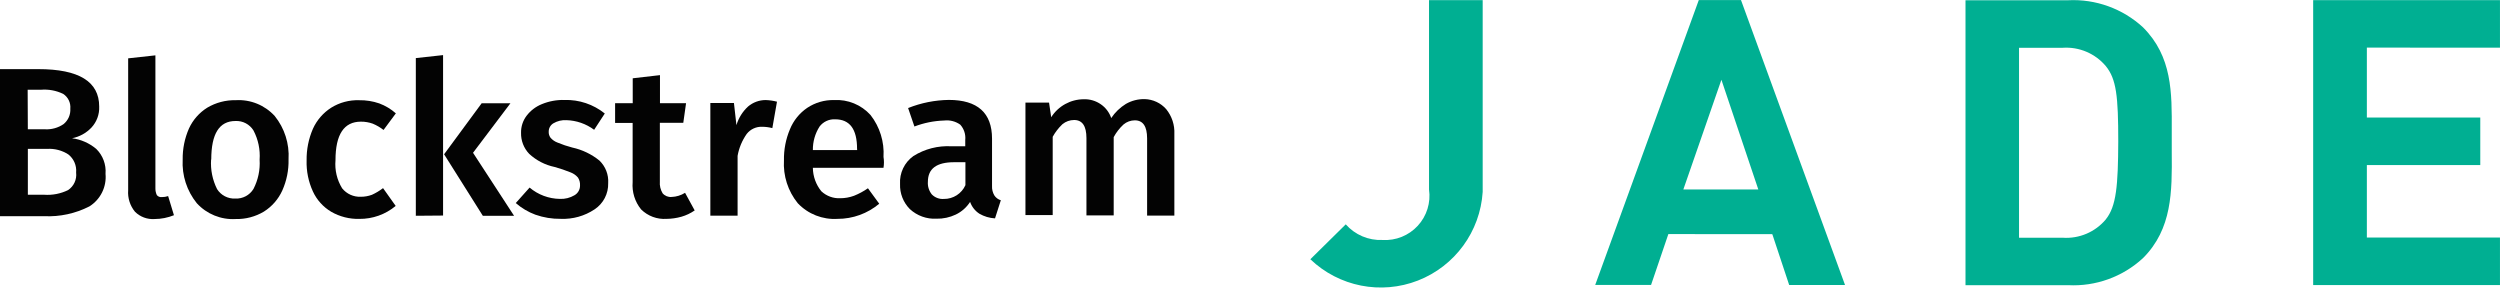
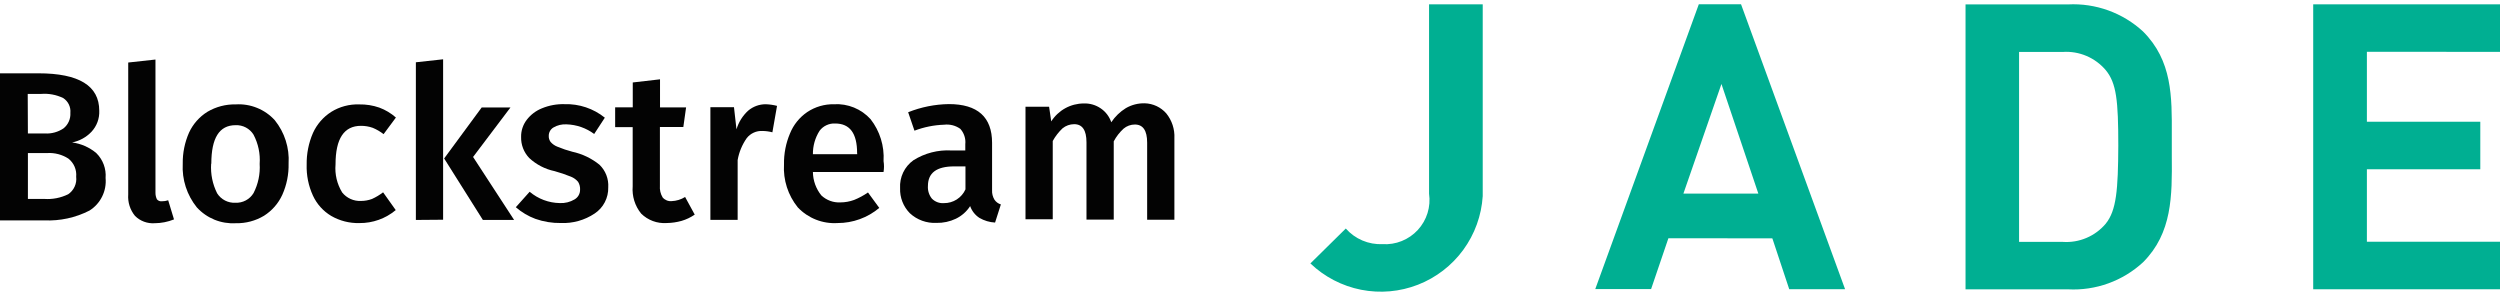
- <svg xmlns="http://www.w3.org/2000/svg" width="90.375" height="10.394" viewBox="0 0 90.375 10.394">
-   <g id="jade" transform="translate(-129.005 -680)">
-     <g id="Group_41140" data-name="Group 41140" transform="translate(129.005 682)">
-       <path id="Path_28262" data-name="Path 28262" d="M878.379,355.584a1.134,1.134,0,0,1,.336.9,1.253,1.253,0,0,1-.583,1.178,3.25,3.25,0,0,1-1.634.354h-1.6V352.7h1.388q2.2,0,2.2,1.352a1.051,1.051,0,0,1-.282.763,1.314,1.314,0,0,1-.7.384A1.7,1.7,0,0,1,878.379,355.584Zm-2.469-.709h.619a1.081,1.081,0,0,0,.667-.186.662.662,0,0,0,.246-.559.575.575,0,0,0-.258-.535,1.557,1.557,0,0,0-.805-.15H875.9l.006,1.43Zm1.448,2.2a.667.667,0,0,0,.294-.637.746.746,0,0,0-.282-.655,1.267,1.267,0,0,0-.763-.2h-.7v1.658h.589a1.7,1.7,0,0,0,.865-.168Z" transform="translate(-874.9 -352.201)" fill="#030303" />
-       <path id="Path_28263" data-name="Path 28263" d="M953,349.453a.2.2,0,0,0,.18.072.725.725,0,0,0,.228-.036l.21.691a1.878,1.878,0,0,1-.7.138.913.913,0,0,1-.709-.264,1.094,1.094,0,0,1-.246-.775v-4.77l.985-.108v4.812A.542.542,0,0,0,953,349.453Z" transform="translate(-947.33 -344.4)" fill="#030303" />
-       <path id="Path_28264" data-name="Path 28264" d="M988.217,371.966a2.278,2.278,0,0,1,.5,1.568,2.6,2.6,0,0,1-.228,1.13,1.758,1.758,0,0,1-.661.757,1.9,1.9,0,0,1-1.021.27,1.766,1.766,0,0,1-1.406-.571,2.312,2.312,0,0,1-.511-1.58,2.688,2.688,0,0,1,.228-1.124,1.743,1.743,0,0,1,.661-.751,1.936,1.936,0,0,1,1.027-.27A1.766,1.766,0,0,1,988.217,371.966Zm-2.3,1.574a2.08,2.08,0,0,0,.216,1.069.737.737,0,0,0,.661.342.727.727,0,0,0,.655-.348,2.023,2.023,0,0,0,.222-1.057,1.966,1.966,0,0,0-.222-1.057.724.724,0,0,0-.649-.342c-.589,0-.877.463-.877,1.394Z" transform="translate(-978.286 -369.773)" fill="#030303" />
-       <path id="Path_28265" data-name="Path 28265" d="M1062.1,371.5a1.9,1.9,0,0,1,.6.36l-.445.6a1.7,1.7,0,0,0-.391-.228,1.246,1.246,0,0,0-.427-.072c-.613,0-.919.463-.919,1.394a1.661,1.661,0,0,0,.24,1.015.819.819,0,0,0,.679.306,1.137,1.137,0,0,0,.4-.072,2.094,2.094,0,0,0,.4-.24l.457.643a2.017,2.017,0,0,1-1.316.469,1.938,1.938,0,0,1-1.015-.258,1.66,1.66,0,0,1-.661-.733,2.5,2.5,0,0,1-.228-1.124,2.767,2.767,0,0,1,.228-1.142,1.768,1.768,0,0,1,.661-.763,1.8,1.8,0,0,1,1.009-.27A2.106,2.106,0,0,1,1062.1,371.5Z" transform="translate(-1048.39 -369.762)" fill="#030303" />
-       <path id="Path_28266" data-name="Path 28266" d="M1125.1,350.2v-5.7l.985-.108v5.8Zm3.551,0h-1.129l-1.4-2.223,1.358-1.844h1.04l-1.352,1.79Z" transform="translate(-1110.068 -344.4)" fill="#030303" />
-       <path id="Path_28267" data-name="Path 28267" d="M1188.514,371.767l-.385.589a1.758,1.758,0,0,0-1-.348.831.831,0,0,0-.474.114.346.346,0,0,0-.168.294.342.342,0,0,0,.066.228.618.618,0,0,0,.252.174,4,4,0,0,0,.535.18,2.354,2.354,0,0,1,.979.469,1.04,1.04,0,0,1,.318.817,1.1,1.1,0,0,1-.493.949,2.045,2.045,0,0,1-1.22.342,2.658,2.658,0,0,1-.919-.15,2.285,2.285,0,0,1-.709-.421l.5-.559a1.733,1.733,0,0,0,1.094.409.95.95,0,0,0,.529-.132.4.4,0,0,0,.2-.348.482.482,0,0,0-.072-.288.648.648,0,0,0-.258-.186,5.213,5.213,0,0,0-.589-.2,1.933,1.933,0,0,1-.919-.475,1.061,1.061,0,0,1-.294-.763.985.985,0,0,1,.2-.613,1.31,1.31,0,0,1,.553-.421,2,2,0,0,1,.817-.15A2.222,2.222,0,0,1,1188.514,371.767Z" transform="translate(-1166.651 -369.664)" fill="#030303" />
-       <path id="Path_28268" data-name="Path 28268" d="M1247.4,361.419a2.063,2.063,0,0,1-.541.078,1.193,1.193,0,0,1-.919-.342,1.385,1.385,0,0,1-.306-.985V358.03H1245v-.715h.637v-.9l.985-.114v1.015h.943l-.1.709h-.847v2.121a.707.707,0,0,0,.1.427.381.381,0,0,0,.324.132.986.986,0,0,0,.487-.15l.348.637A1.64,1.64,0,0,1,1247.4,361.419Z" transform="translate(-1222.764 -355.585)" fill="#030303" />
-       <path id="Path_28269" data-name="Path 28269" d="M1304.709,371.36l-.168.955a1.489,1.489,0,0,0-.361-.048.676.676,0,0,0-.565.258,1.964,1.964,0,0,0-.33.793v2.163h-.985v-4.073h.853l.09.8a1.492,1.492,0,0,1,.42-.673.98.98,0,0,1,.637-.234A1.864,1.864,0,0,1,1304.709,371.36Z" transform="translate(-1276.621 -369.684)" fill="#030303" />
-       <path id="Path_28270" data-name="Path 28270" d="M1350.287,373.747h-2.553a1.367,1.367,0,0,0,.306.847.936.936,0,0,0,.685.252,1.44,1.44,0,0,0,.5-.09,2.543,2.543,0,0,0,.5-.27l.408.559a2.338,2.338,0,0,1-1.508.547,1.821,1.821,0,0,1-1.436-.565,2.255,2.255,0,0,1-.5-1.556,2.746,2.746,0,0,1,.216-1.117,1.713,1.713,0,0,1,.625-.775,1.685,1.685,0,0,1,.967-.282,1.652,1.652,0,0,1,1.322.541,2.238,2.238,0,0,1,.469,1.514A1.2,1.2,0,0,1,1350.287,373.747Zm-.955-.685c0-.715-.264-1.069-.793-1.069a.665.665,0,0,0-.565.264,1.545,1.545,0,0,0-.24.847h1.6v-.042Z" transform="translate(-1318.349 -369.68)" fill="#030303" />
-       <path id="Path_28271" data-name="Path 28271" d="M1419.873,374.655a.427.427,0,0,0,.234.174l-.21.655a1.259,1.259,0,0,1-.565-.168.842.842,0,0,1-.336-.427,1.265,1.265,0,0,1-.517.457,1.55,1.55,0,0,1-.7.15,1.316,1.316,0,0,1-.961-.348,1.222,1.222,0,0,1-.354-.907,1.156,1.156,0,0,1,.481-1.009,2.335,2.335,0,0,1,1.376-.354h.5v-.228a.719.719,0,0,0-.18-.553.832.832,0,0,0-.583-.15,3.3,3.3,0,0,0-1.075.216l-.228-.667a4.12,4.12,0,0,1,1.472-.294c1.039,0,1.562.469,1.562,1.4v1.712A.613.613,0,0,0,1419.873,374.655Zm-1.046-.372v-.829h-.408c-.637,0-.949.234-.949.709a.652.652,0,0,0,.144.457.552.552,0,0,0,.433.162.843.843,0,0,0,.781-.5Z" transform="translate(-1383.927 -369.59)" fill="#030303" />
-       <path id="Path_28272" data-name="Path 28272" d="M1496.989,371.154a1.326,1.326,0,0,1,.294.9V375h-.985v-2.788c0-.439-.15-.655-.444-.655a.634.634,0,0,0-.409.15,1.731,1.731,0,0,0-.355.457v2.83h-.985V372.2c0-.439-.15-.655-.445-.655a.667.667,0,0,0-.421.15,1.859,1.859,0,0,0-.354.457v2.83h-.985v-4.067h.853l.078.529a1.4,1.4,0,0,1,1.178-.649,1.018,1.018,0,0,1,.613.18.986.986,0,0,1,.379.5,1.715,1.715,0,0,1,.529-.511,1.308,1.308,0,0,1,.685-.174A1.074,1.074,0,0,1,1496.989,371.154Z" transform="translate(-1454.83 -369.207)" fill="#030303" />
-     </g>
-     <g id="Group_41141" data-name="Group 41141" transform="translate(176.374 680)">
-       <path id="Path_28273" data-name="Path 28273" d="M870.63,514.733V507.8H868.69v6.843a1.6,1.6,0,0,1-1.682,1.826,1.673,1.673,0,0,1-1.328-.565l-1.28,1.262a3.689,3.689,0,0,0,6.23-2.433Z" transform="translate(-864.4 -507.794)" fill="#00af92" />
-       <path id="Path_28274" data-name="Path 28274" d="M1042.2,516.165l.012.03.6,1.808h2.019l-3.761-10.3h-1.526L1035.8,518h2.019l.625-1.838Zm-1.838-5.581,1.334,3.965h-2.71Z" transform="translate(-1025.502 -507.7)" fill="#00af92" />
-       <path id="Path_28275" data-name="Path 28275" d="M1266.056,513.3v-.781c.006-1.382.018-2.68-1.039-3.737a3.725,3.725,0,0,0-2.71-.979H1258.6v10.3h3.707a3.706,3.706,0,0,0,2.71-.979C1266.074,516.067,1266.068,514.721,1266.056,513.3Zm-2.385,2.427a1.864,1.864,0,0,1-1.556.661h-1.58v-6.867h1.58a1.872,1.872,0,0,1,1.556.661h0c.384.469.451,1.093.451,2.728C1264.115,514.5,1264.055,515.25,1263.671,515.725Z" transform="translate(-1234.916 -507.794)" fill="#00af92" />
-       <path id="Path_28276" data-name="Path 28276" d="M1474.553,509.518V507.8H1467.8v10.3h6.753v-1.718h-4.812v-2.62h4.1v-1.718h-4.1v-2.529Z" transform="translate(-1431.548 -507.794)" fill="#00af92" />
-     </g>
-   </g>
+ <svg xmlns="http://www.w3.org/2000/svg" width="135" height="16" viewBox="0 0 135 16" fill="none">
+   <path d="M5.2 8.267C5.377 8.441 5.513 8.651 5.6 8.883C5.687 9.116 5.722 9.364 5.702 9.611C5.734 9.957 5.669 10.304 5.515 10.614C5.362 10.925 5.125 11.187 4.831 11.371C4.077 11.757 3.236 11.939 2.39 11.9H0V3.959H2.073C4.264 3.959 5.36 4.632 5.36 5.979C5.369 6.187 5.336 6.395 5.264 6.591C5.191 6.786 5.081 6.966 4.938 7.118C4.658 7.413 4.292 7.614 3.893 7.692C4.374 7.755 4.828 7.954 5.2 8.267ZM1.512 7.208H2.436C2.79 7.227 3.14 7.129 3.433 6.93C3.556 6.831 3.654 6.703 3.718 6.557C3.782 6.412 3.81 6.254 3.8 6.095C3.815 5.939 3.787 5.783 3.719 5.642C3.651 5.501 3.546 5.381 3.415 5.296C3.041 5.115 2.626 5.038 2.212 5.072H1.497L1.506 7.208H1.512ZM3.675 10.494C3.829 10.392 3.952 10.249 4.029 10.081C4.107 9.913 4.136 9.726 4.114 9.543C4.131 9.357 4.101 9.171 4.028 9C3.954 8.829 3.839 8.679 3.693 8.564C3.354 8.346 2.955 8.241 2.553 8.265H1.507V10.742H2.387C2.832 10.774 3.278 10.687 3.679 10.491L3.675 10.494Z" fill="#030303" />
+   <path d="M8.473 10.762C8.505 10.801 8.546 10.831 8.593 10.85C8.64 10.869 8.691 10.875 8.742 10.869C8.857 10.87 8.972 10.851 9.082 10.815L9.396 11.848C9.064 11.982 8.709 12.052 8.35 12.054C8.156 12.067 7.961 12.039 7.778 11.971C7.595 11.903 7.429 11.797 7.291 11.659C7.024 11.335 6.893 10.92 6.924 10.502V3.376L8.395 3.215V10.403C8.393 10.527 8.42 10.65 8.473 10.762Z" fill="#030303" />
+   <path d="M14.837 6.49C15.37 7.15 15.636 7.986 15.584 8.832C15.598 9.413 15.482 9.99 15.244 10.52C15.032 10.985 14.688 11.378 14.256 11.651C13.796 11.927 13.268 12.066 12.731 12.054C12.34 12.077 11.948 12.012 11.585 11.865C11.222 11.717 10.896 11.491 10.631 11.201C10.093 10.536 9.821 9.695 9.868 8.841C9.859 8.263 9.975 7.691 10.208 7.162C10.421 6.7 10.764 6.31 11.196 6.04C11.659 5.765 12.191 5.626 12.73 5.637C13.123 5.613 13.515 5.677 13.88 5.825C14.245 5.972 14.572 6.199 14.837 6.49ZM11.402 8.841C11.365 9.393 11.477 9.944 11.725 10.438C11.829 10.603 11.975 10.737 12.149 10.827C12.322 10.917 12.517 10.959 12.712 10.949C12.907 10.958 13.1 10.914 13.272 10.823C13.444 10.732 13.589 10.595 13.69 10.429C13.942 9.942 14.056 9.397 14.022 8.85C14.061 8.303 13.946 7.756 13.69 7.271C13.589 7.107 13.445 6.974 13.275 6.884C13.105 6.794 12.913 6.751 12.721 6.76C11.841 6.76 11.411 7.452 11.411 8.842L11.402 8.841Z" fill="#030303" />
+   <path d="M20.482 5.81C20.812 5.932 21.116 6.114 21.379 6.347L20.714 7.244C20.535 7.105 20.339 6.99 20.13 6.903C19.925 6.83 19.709 6.794 19.492 6.795C18.576 6.795 18.119 7.487 18.119 8.878C18.073 9.409 18.199 9.94 18.478 10.394C18.599 10.545 18.754 10.665 18.93 10.744C19.106 10.824 19.299 10.86 19.492 10.851C19.696 10.851 19.898 10.815 20.09 10.743C20.302 10.647 20.502 10.526 20.687 10.385L21.37 11.345C20.819 11.806 20.122 12.054 19.404 12.046C18.873 12.059 18.348 11.926 17.888 11.661C17.455 11.404 17.111 11.022 16.9 10.566C16.658 10.04 16.542 9.465 16.56 8.887C16.551 8.3 16.667 7.719 16.9 7.181C17.112 6.713 17.455 6.317 17.888 6.041C18.339 5.761 18.864 5.62 19.395 5.638C19.765 5.631 20.133 5.689 20.482 5.81Z" fill="#030303" />
+   <path d="M22.457 11.877V3.363L23.928 3.202V11.865L22.457 11.877ZM27.762 11.877H26.075L23.984 8.557L26.012 5.802H27.566L25.546 8.476L27.762 11.877Z" fill="#030303" />
+   <path d="M32.661 6.355L32.086 7.235C31.653 6.912 31.132 6.731 30.592 6.715C30.345 6.7 30.098 6.759 29.884 6.885C29.808 6.931 29.745 6.995 29.701 7.072C29.657 7.149 29.634 7.236 29.633 7.324C29.625 7.446 29.659 7.567 29.732 7.665C29.834 7.782 29.963 7.871 30.108 7.925C30.368 8.033 30.635 8.123 30.907 8.194C31.443 8.31 31.944 8.55 32.37 8.894C32.533 9.051 32.66 9.241 32.742 9.452C32.824 9.663 32.859 9.889 32.845 10.115C32.853 10.394 32.789 10.671 32.66 10.919C32.532 11.167 32.342 11.378 32.108 11.532C31.57 11.891 30.932 12.07 30.286 12.043C29.819 12.05 29.354 11.974 28.913 11.819C28.525 11.675 28.166 11.462 27.854 11.19L28.601 10.355C29.059 10.742 29.636 10.958 30.235 10.966C30.512 10.979 30.787 10.911 31.025 10.769C31.116 10.716 31.192 10.641 31.245 10.549C31.297 10.458 31.325 10.354 31.324 10.249C31.334 10.098 31.297 9.948 31.217 9.819C31.113 9.696 30.981 9.6 30.831 9.541C30.544 9.424 30.25 9.324 29.951 9.242C29.438 9.135 28.963 8.89 28.579 8.533C28.434 8.381 28.32 8.203 28.245 8.007C28.169 7.811 28.134 7.603 28.14 7.393C28.134 7.063 28.239 6.741 28.438 6.478C28.652 6.197 28.937 5.98 29.264 5.849C29.651 5.689 30.067 5.613 30.485 5.625C31.274 5.601 32.046 5.86 32.661 6.355Z" fill="#030303" />
+   <path d="M36.803 11.928C36.54 12.002 36.268 12.041 35.995 12.044C35.743 12.061 35.49 12.024 35.254 11.936C35.017 11.848 34.802 11.711 34.622 11.533C34.286 11.12 34.122 10.593 34.165 10.062V6.865H33.218V5.797H34.169V4.453L35.641 4.283V5.799H37.049L36.9 6.858H35.635V10.026C35.616 10.249 35.668 10.473 35.784 10.664C35.843 10.733 35.918 10.787 36.002 10.821C36.087 10.856 36.178 10.869 36.268 10.861C36.526 10.851 36.777 10.774 36.996 10.637L37.515 11.589C37.298 11.739 37.057 11.854 36.803 11.928Z" fill="#030303" />
+   <path d="M41.96 5.717L41.709 7.144C41.533 7.098 41.352 7.074 41.17 7.072C41.008 7.064 40.847 7.095 40.701 7.162C40.554 7.229 40.425 7.33 40.325 7.457C40.076 7.811 39.908 8.216 39.833 8.642V11.873H38.361V5.789H39.635L39.77 6.984C39.885 6.598 40.101 6.251 40.397 5.979C40.663 5.752 41 5.628 41.349 5.629C41.555 5.636 41.76 5.665 41.96 5.717Z" fill="#030303" />
+   <path d="M47.711 9.289H43.897C43.902 9.75 44.063 10.196 44.354 10.554C44.491 10.682 44.652 10.781 44.828 10.846C45.003 10.911 45.19 10.939 45.377 10.93C45.632 10.93 45.885 10.884 46.124 10.796C46.388 10.69 46.638 10.554 46.871 10.393L47.481 11.227C46.85 11.757 46.052 12.046 45.228 12.045C44.831 12.07 44.432 12.007 44.062 11.861C43.691 11.715 43.357 11.49 43.083 11.201C42.552 10.546 42.286 9.717 42.336 8.876C42.326 8.304 42.436 7.735 42.659 7.208C42.849 6.738 43.173 6.335 43.593 6.05C44.02 5.766 44.524 5.619 45.037 5.629C45.406 5.607 45.774 5.669 46.116 5.808C46.458 5.948 46.764 6.163 47.012 6.437C47.513 7.08 47.762 7.884 47.712 8.699C47.744 8.894 47.744 9.093 47.711 9.289ZM46.284 8.265C46.284 7.197 45.89 6.669 45.099 6.669C44.937 6.66 44.776 6.692 44.629 6.761C44.481 6.829 44.353 6.933 44.256 7.063C44.016 7.441 43.891 7.881 43.897 8.328H46.287V8.265H46.284Z" fill="#030303" />
+   <path d="M53.698 10.779C53.78 10.904 53.904 10.996 54.047 11.039L53.734 12.018C53.436 12.002 53.147 11.916 52.89 11.767C52.657 11.616 52.48 11.391 52.388 11.129C52.199 11.424 51.931 11.66 51.615 11.812C51.289 11.967 50.931 12.044 50.57 12.036C50.308 12.049 50.046 12.01 49.8 11.921C49.553 11.832 49.327 11.694 49.134 11.516C48.958 11.338 48.82 11.127 48.729 10.893C48.638 10.66 48.596 10.411 48.605 10.161C48.588 9.87 48.645 9.578 48.77 9.315C48.896 9.051 49.087 8.824 49.324 8.654C49.938 8.268 50.656 8.083 51.38 8.125H52.126V7.784C52.142 7.636 52.126 7.485 52.079 7.343C52.033 7.201 51.957 7.07 51.857 6.958C51.605 6.778 51.295 6.698 50.986 6.734C50.437 6.752 49.894 6.861 49.381 7.057L49.04 6.061C49.74 5.781 50.485 5.632 51.239 5.621C52.791 5.621 53.572 6.322 53.572 7.713V10.27C53.563 10.448 53.607 10.626 53.698 10.779ZM52.135 10.224V8.985H51.526C50.574 8.985 50.108 9.335 50.108 10.044C50.091 10.291 50.168 10.535 50.323 10.727C50.407 10.812 50.509 10.877 50.62 10.919C50.732 10.961 50.851 10.978 50.97 10.969C51.216 10.972 51.458 10.903 51.665 10.771C51.873 10.638 52.037 10.447 52.137 10.222L52.135 10.224Z" fill="#030303" />
+   <path d="M62.978 6.122C63.285 6.501 63.442 6.979 63.417 7.466V11.867H61.946V7.702C61.946 7.047 61.722 6.724 61.283 6.724C61.059 6.724 60.843 6.803 60.672 6.948C60.458 7.144 60.279 7.375 60.142 7.631V11.858H58.67V7.684C58.67 7.029 58.446 6.706 58.006 6.706C57.777 6.706 57.554 6.785 57.377 6.93C57.166 7.129 56.988 7.359 56.848 7.613V11.84H55.377V5.765H56.651L56.767 6.555C56.956 6.259 57.216 6.015 57.523 5.845C57.831 5.676 58.176 5.587 58.527 5.586C58.853 5.575 59.174 5.669 59.443 5.855C59.708 6.035 59.906 6.298 60.009 6.601C60.214 6.293 60.484 6.032 60.799 5.838C61.11 5.659 61.464 5.569 61.822 5.578C62.042 5.585 62.258 5.637 62.457 5.73C62.656 5.824 62.833 5.957 62.978 6.122Z" fill="#030303" />
+   <path d="M80.067 10.591V0.235H77.169V10.457C77.22 10.808 77.192 11.166 77.087 11.506C76.982 11.845 76.802 12.157 76.562 12.418C76.321 12.679 76.025 12.883 75.695 13.016C75.366 13.149 75.011 13.206 74.656 13.184C74.284 13.2 73.912 13.133 73.569 12.987C73.226 12.841 72.919 12.62 72.673 12.34L70.761 14.225C71.52 14.95 72.47 15.443 73.499 15.647C74.528 15.85 75.595 15.756 76.572 15.374C77.55 14.992 78.398 14.339 79.017 13.492C79.636 12.645 80 11.638 80.067 10.591Z" fill="#00AF92" />
+   <path d="M95.704 12.87L95.722 12.915L96.618 15.616H99.634L94.016 0.23H91.736L86.144 15.611H89.159L90.093 12.866L95.704 12.87ZM92.958 4.534L94.951 10.456H90.903L92.958 4.534Z" fill="#00AF92" />
+   <path d="M117.277 8.45V7.283C117.286 5.219 117.304 3.28 115.725 1.701C115.181 1.2 114.543 0.813 113.848 0.562C113.153 0.311 112.415 0.201 111.677 0.238H106.139V15.624H111.677C112.415 15.663 113.153 15.554 113.849 15.302C114.544 15.051 115.182 14.664 115.725 14.162C117.304 12.583 117.295 10.572 117.277 8.45ZM113.714 12.075C113.432 12.411 113.074 12.676 112.67 12.847C112.267 13.019 111.828 13.093 111.39 13.062H109.03V2.805H111.39C111.828 2.775 112.266 2.849 112.67 3.021C113.074 3.193 113.431 3.457 113.714 3.792C114.288 4.493 114.388 5.425 114.388 7.867C114.377 10.242 114.288 11.362 113.714 12.072V12.075Z" fill="#00AF92" />
+   <path d="M135 2.801V0.234H124.913V15.62H135V13.054H127.812V9.14H133.936V6.574H127.812V2.796L135 2.801Z" fill="#00AF92" />
</svg>
